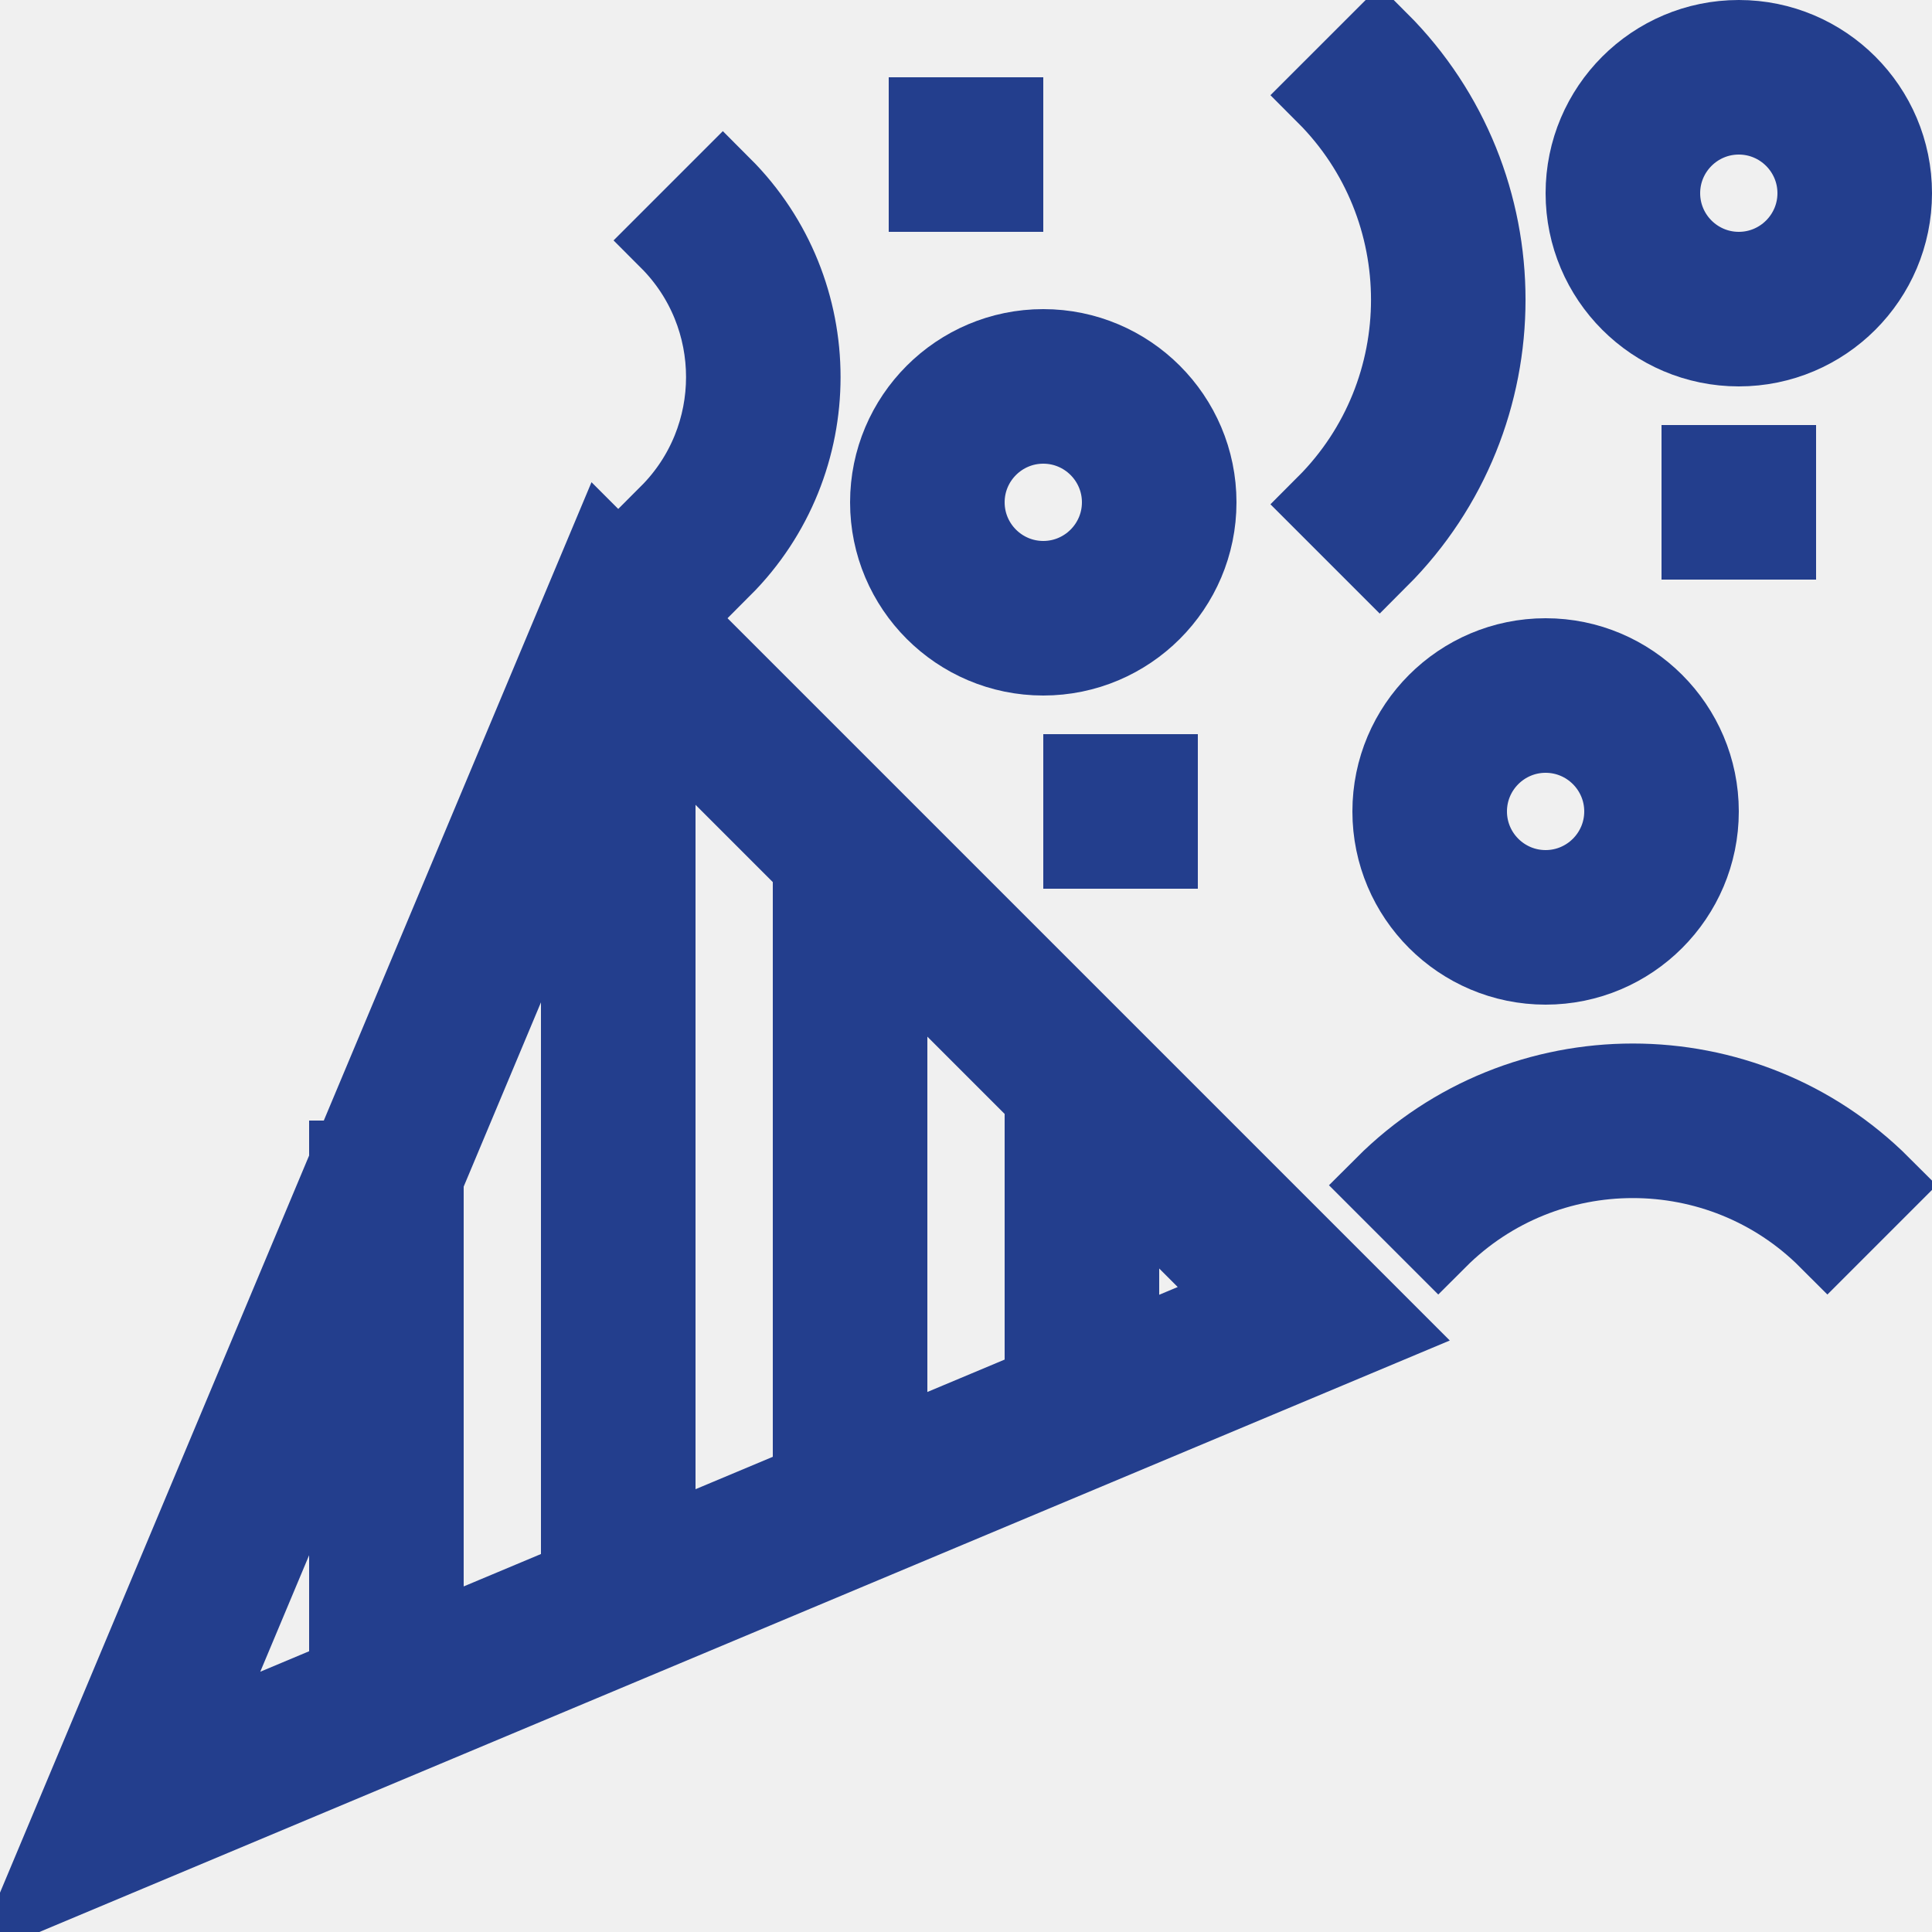
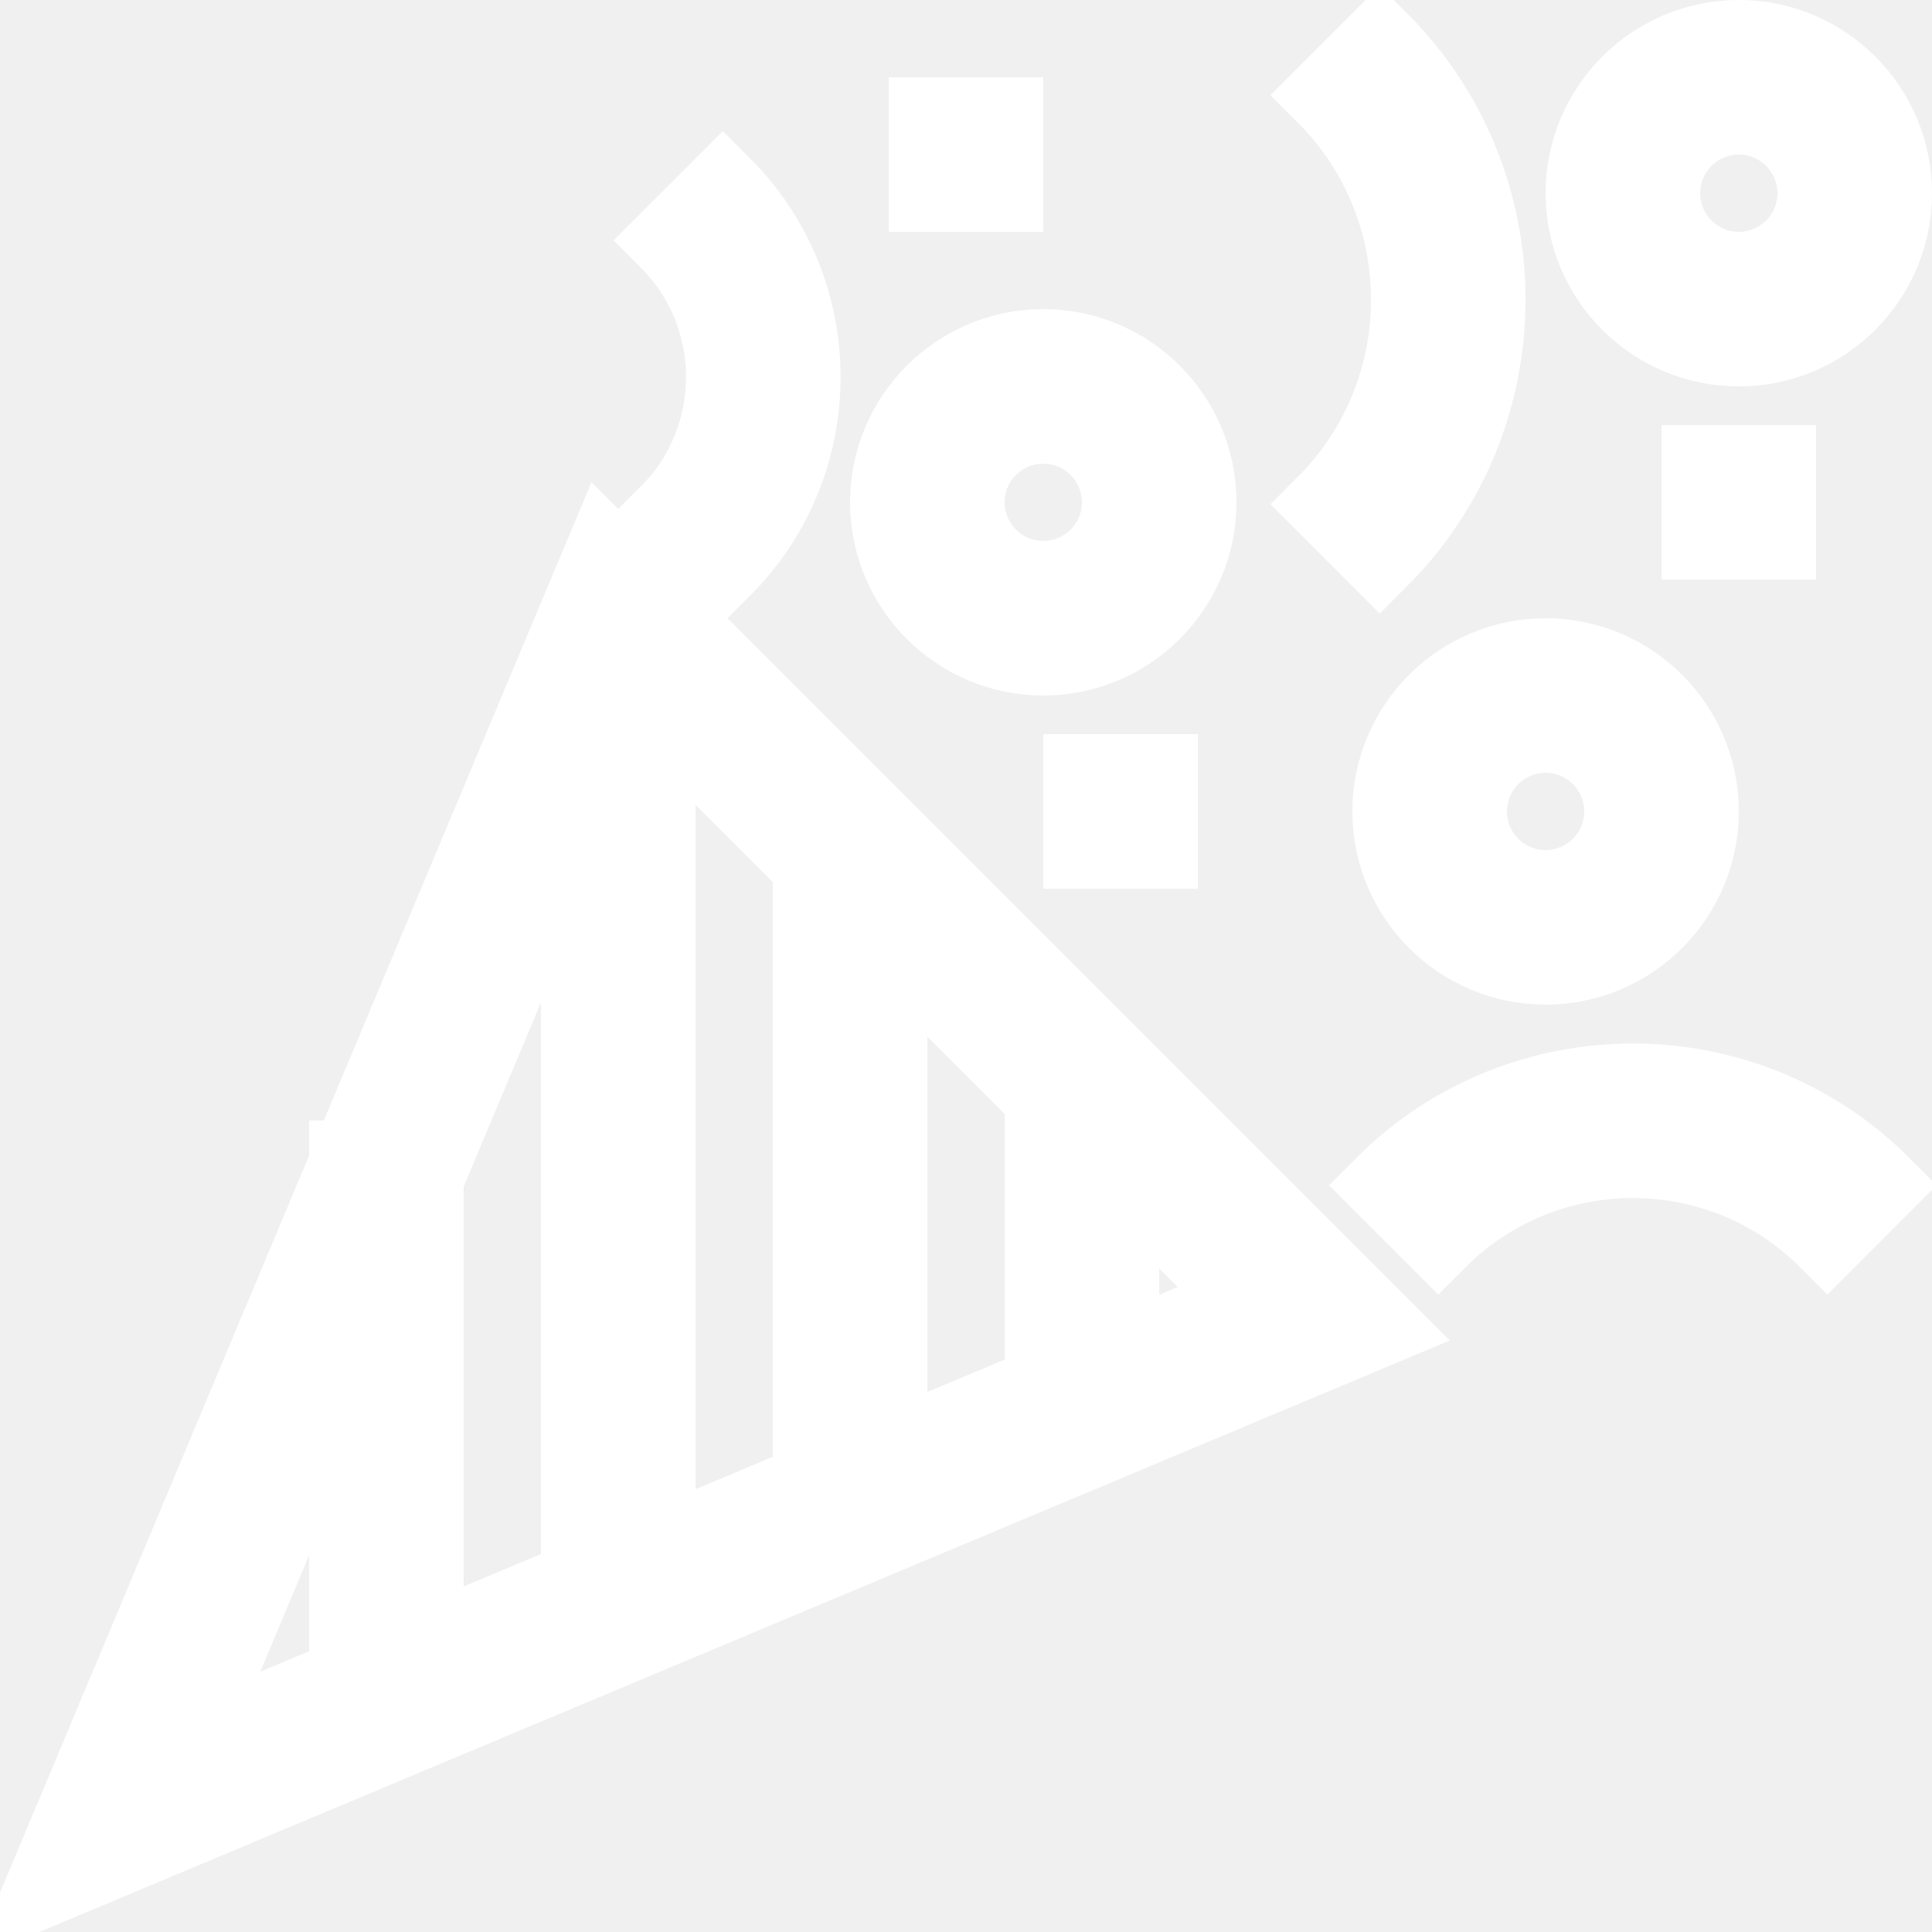
<svg xmlns="http://www.w3.org/2000/svg" version="1.1" x="0px" y="0px" viewBox="0 0 50 50" style="enable-background:new 0 0 50 50;" xml:space="preserve">
-   <g id="Layer_1" fill="#233E8D" stroke="#233E8D" stroke-width="2">
+   <g id="Layer_1" fill="white" stroke="white" stroke-width="2">
    <path d="M9.045,30H9v0.106L1.132,48.868L35.76,34.346L15.654,14.24L9.045,30z M21,38.367l-4,1.677V18.414l4,4V38.367z M23,24.414   l4,4v7.437l-4,1.677V24.414z M15,40.883l-4,1.677V30.509l4-9.539V40.883z M9,35.278v8.121l-4.132,1.733L9,35.278z M29,35.012   v-4.598l3.24,3.24L29,35.012z" />
    <path d="M27,9c-2.206,0-4,1.794-4,4s1.794,4,4,4s4-1.794,4-4S29.206,9,27,9z M27,15c-1.103,0-2-0.897-2-2s0.897-2,2-2s2,0.897,2,2   S28.103,15,27,15z" />
    <path d="M45,1c-2.206,0-4,1.794-4,4s1.794,4,4,4s4-1.794,4-4S47.206,1,45,1z M45,7c-1.103,0-2-0.897-2-2s0.897-2,2-2s2,0.897,2,2   S46.103,7,45,7z" />
    <path d="M40,17c-2.206,0-4,1.794-4,4s1.794,4,4,4s4-1.794,4-4S42.206,17,40,17z M40,23c-1.103,0-2-0.897-2-2s0.897-2,2-2   s2,0.897,2,2S41.103,23,40,23z" />
    <path d="M35.808,30.674l1.414,1.414c2.776-2.776,7.295-2.776,10.071,0l1.414-1.414C45.15,27.117,39.364,27.117,35.808,30.674z" />
    <path d="M18.707,14.707c2.729-2.729,2.729-7.17,0-9.899l-1.414,1.414c1.949,1.95,1.949,5.122,0,7.071L18.707,14.707z" />
    <path d="M35.707,14.465c3.698-3.699,3.698-9.716,0-13.415l-1.414,1.414c2.918,2.919,2.918,7.668,0,10.587L35.707,14.465z" />
    <rect x="28" y="20" width="2" height="2" />
    <rect x="44" y="12" width="2" height="2" />
    <rect x="24" y="3" width="2" height="2" />
  </g>
  <g>
</g>
</svg>
